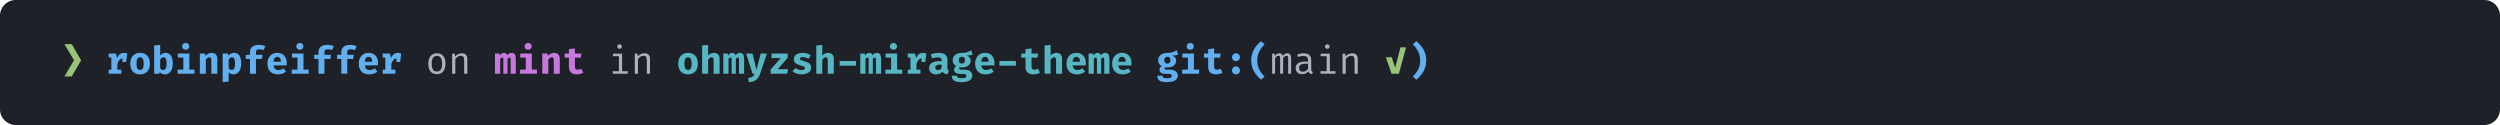
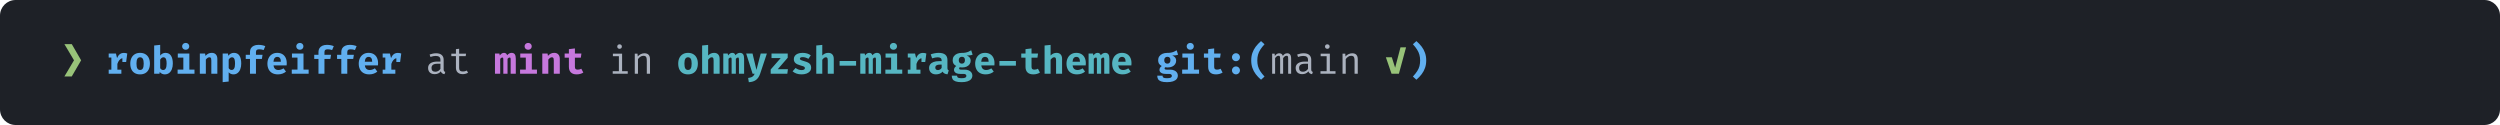
<svg xmlns="http://www.w3.org/2000/svg" width="2560" height="128" viewBox="0 0 2560 128" fill="none">
  <rect width="2560" height="128" rx="16" fill="#1E2127" />
  <path d="M65.938 78.312L75.78 61.744L65.938 45.176H73.5L83.076 61.744L73.462 78.312H65.938ZM1434.09 48.491H1439.8L1432.47 75.5H1424.93L1419.12 58.624H1425.2L1428.63 69.323L1434.09 48.491Z" fill="#98C379" />
  <path d="M126.915 54.181C128.149 54.181 129.286 54.389 130.325 54.805L129.176 63.457H125.317V59.637C124.174 59.845 123.161 60.469 122.277 61.508C121.394 62.547 120.699 63.86 120.192 65.445V71.369H124.284V75.5H111.306V71.369H114.034V58.897H111.306V54.805H118.731L119.861 59.462C120.601 57.682 121.543 56.357 122.686 55.487C123.843 54.616 125.252 54.181 126.915 54.181ZM143.454 54.123C145.546 54.123 147.345 54.577 148.852 55.487C150.372 56.383 151.528 57.656 152.321 59.306C153.113 60.956 153.509 62.885 153.509 65.094C153.509 67.393 153.107 69.374 152.301 71.037C151.509 72.687 150.359 73.954 148.852 74.837C147.345 75.721 145.546 76.163 143.454 76.163C141.349 76.163 139.544 75.727 138.037 74.857C136.53 73.987 135.38 72.726 134.587 71.076C133.795 69.413 133.399 67.432 133.399 65.133C133.399 62.937 133.795 61.014 134.587 59.365C135.393 57.702 136.549 56.416 138.056 55.506C139.576 54.584 141.375 54.123 143.454 54.123ZM143.454 58.663C142.194 58.663 141.258 59.183 140.648 60.222C140.05 61.261 139.751 62.898 139.751 65.133C139.751 67.406 140.05 69.063 140.648 70.102C141.245 71.128 142.181 71.641 143.454 71.641C144.727 71.641 145.663 71.122 146.26 70.083C146.858 69.043 147.157 67.38 147.157 65.094C147.157 62.872 146.851 61.248 146.241 60.222C145.643 59.183 144.714 58.663 143.454 58.663ZM164.027 56.929C164.676 56.058 165.462 55.376 166.385 54.883C167.307 54.376 168.288 54.123 169.327 54.123C171.913 54.123 173.829 55.084 175.076 57.007C176.336 58.916 176.966 61.612 176.966 65.094C176.966 67.25 176.641 69.167 175.992 70.843C175.355 72.505 174.413 73.811 173.166 74.76C171.932 75.695 170.438 76.163 168.684 76.163C167.645 76.163 166.677 75.942 165.781 75.5C164.897 75.071 164.157 74.448 163.559 73.629L163.325 75.5H157.869V46.581L164.027 45.938V56.929ZM167.067 71.68C169.431 71.68 170.613 69.511 170.613 65.172C170.613 63.509 170.484 62.203 170.224 61.255C169.964 60.294 169.594 59.624 169.113 59.248C168.645 58.858 168.067 58.663 167.379 58.663C166.105 58.663 164.988 59.462 164.027 61.06V69.79C164.43 70.427 164.871 70.901 165.352 71.213C165.846 71.525 166.417 71.68 167.067 71.68ZM190.173 43.97C190.874 43.97 191.498 44.126 192.044 44.437C192.589 44.736 193.018 45.152 193.33 45.685C193.642 46.204 193.797 46.789 193.797 47.438C193.797 48.088 193.642 48.679 193.33 49.212C193.018 49.744 192.583 50.167 192.024 50.478C191.479 50.777 190.861 50.927 190.173 50.927C189.471 50.927 188.841 50.777 188.283 50.478C187.724 50.167 187.289 49.744 186.977 49.212C186.665 48.679 186.509 48.088 186.509 47.438C186.509 46.789 186.665 46.204 186.977 45.685C187.289 45.152 187.724 44.736 188.283 44.437C188.841 44.126 189.471 43.97 190.173 43.97ZM193.895 71.291H199.156V75.5H181.871V71.291H187.737V59.014H182.066V54.805H193.895V71.291ZM210.005 54.805L210.434 57.202C211.369 56.149 212.35 55.376 213.376 54.883C214.403 54.376 215.565 54.123 216.865 54.123C218.644 54.123 220.035 54.668 221.035 55.76C222.048 56.838 222.555 58.351 222.555 60.3V75.5H216.397V62.073C216.397 61.216 216.332 60.54 216.202 60.047C216.085 59.553 215.884 59.202 215.598 58.994C215.312 58.773 214.916 58.663 214.409 58.663C213.786 58.663 213.175 58.864 212.577 59.267C211.993 59.657 211.395 60.242 210.785 61.021V75.5H204.627V54.805H210.005ZM239.464 54.123C242.075 54.123 243.985 55.077 245.193 56.987C246.414 58.884 247.025 61.586 247.025 65.094C247.025 67.237 246.707 69.147 246.07 70.823C245.447 72.486 244.537 73.792 243.342 74.74C242.147 75.688 240.724 76.163 239.074 76.163C237.061 76.163 235.424 75.442 234.163 73.999V83.49L228.006 84.133V54.805H233.462L233.735 57.124C234.54 56.097 235.437 55.344 236.424 54.863C237.411 54.369 238.425 54.123 239.464 54.123ZM237.554 58.663C236.866 58.663 236.242 58.871 235.683 59.287C235.138 59.689 234.631 60.281 234.163 61.06V69.79C234.605 70.44 235.06 70.914 235.528 71.213C236.008 71.499 236.567 71.641 237.203 71.641C238.334 71.641 239.191 71.128 239.776 70.102C240.373 69.076 240.672 67.432 240.672 65.172C240.672 63.509 240.549 62.203 240.302 61.255C240.068 60.294 239.724 59.624 239.269 59.248C238.814 58.858 238.243 58.663 237.554 58.663ZM264.558 45.938C267.247 45.938 269.611 46.373 271.651 47.244L269.956 51.258C268.579 50.738 267.098 50.478 265.513 50.478C264.291 50.478 263.415 50.699 262.882 51.141C262.362 51.583 262.102 52.317 262.102 53.343V56.11H268.845L268.163 60.378H262.102V75.5H255.983V60.378H251.638V56.11H255.983V53.109C255.983 51.732 256.308 50.504 256.958 49.426C257.62 48.335 258.595 47.484 259.881 46.873C261.18 46.25 262.739 45.938 264.558 45.938ZM280.103 66.945C280.298 68.569 280.83 69.764 281.701 70.531C282.571 71.297 283.695 71.68 285.072 71.68C286.826 71.68 288.593 71.109 290.373 69.966L292.847 73.317C291.821 74.201 290.606 74.896 289.203 75.403C287.813 75.909 286.274 76.163 284.585 76.163C282.272 76.163 280.311 75.701 278.7 74.779C277.089 73.857 275.874 72.57 275.056 70.921C274.237 69.258 273.828 67.341 273.828 65.172C273.828 63.106 274.224 61.235 275.017 59.559C275.809 57.884 276.965 56.559 278.485 55.584C280.005 54.61 281.818 54.123 283.922 54.123C285.884 54.123 287.592 54.545 289.047 55.389C290.515 56.234 291.646 57.455 292.438 59.053C293.231 60.651 293.627 62.547 293.627 64.743C293.627 65.588 293.588 66.322 293.51 66.945H280.103ZM283.922 58.254C282.792 58.254 281.889 58.663 281.214 59.481C280.551 60.3 280.155 61.554 280.025 63.243H287.625C287.586 59.917 286.352 58.254 283.922 58.254ZM307.067 43.97C307.769 43.97 308.393 44.126 308.938 44.437C309.484 44.736 309.913 45.152 310.224 45.685C310.536 46.204 310.692 46.789 310.692 47.438C310.692 48.088 310.536 48.679 310.224 49.212C309.913 49.744 309.477 50.167 308.919 50.478C308.373 50.777 307.756 50.927 307.067 50.927C306.366 50.927 305.736 50.777 305.177 50.478C304.619 50.167 304.183 49.744 303.871 49.212C303.56 48.679 303.404 48.088 303.404 47.438C303.404 46.789 303.56 46.204 303.871 45.685C304.183 45.152 304.619 44.736 305.177 44.437C305.736 44.126 306.366 43.97 307.067 43.97ZM310.789 71.291H316.051V75.5H298.766V71.291H304.631V59.014H298.961V54.805H310.789V71.291ZM334.695 45.938C337.384 45.938 339.748 46.373 341.788 47.244L340.092 51.258C338.715 50.738 337.234 50.478 335.649 50.478C334.428 50.478 333.551 50.699 333.019 51.141C332.499 51.583 332.239 52.317 332.239 53.343V56.11H338.982L338.3 60.378H332.239V75.5H326.12V60.378H321.775V56.11H326.12V53.109C326.12 51.732 326.445 50.504 327.095 49.426C327.757 48.335 328.731 47.484 330.018 46.873C331.317 46.25 332.876 45.938 334.695 45.938ZM358.073 45.938C360.763 45.938 363.127 46.373 365.167 47.244L363.471 51.258C362.094 50.738 360.613 50.478 359.028 50.478C357.807 50.478 356.93 50.699 356.398 51.141C355.878 51.583 355.618 52.317 355.618 53.343V56.11H362.361L361.679 60.378H355.618V75.5H349.499V60.378H345.153V56.11H349.499V53.109C349.499 51.732 349.824 50.504 350.473 49.426C351.136 48.335 352.11 47.484 353.396 46.873C354.696 46.25 356.255 45.938 358.073 45.938ZM373.618 66.945C373.813 68.569 374.346 69.764 375.216 70.531C376.087 71.297 377.211 71.68 378.588 71.68C380.342 71.68 382.108 71.109 383.888 69.966L386.363 73.317C385.337 74.201 384.122 74.896 382.719 75.403C381.329 75.909 379.789 76.163 378.101 76.163C375.788 76.163 373.826 75.701 372.215 74.779C370.604 73.857 369.39 72.57 368.571 70.921C367.753 69.258 367.344 67.341 367.344 65.172C367.344 63.106 367.74 61.235 368.532 59.559C369.325 57.884 370.481 56.559 372.001 55.584C373.521 54.61 375.333 54.123 377.438 54.123C379.4 54.123 381.108 54.545 382.563 55.389C384.031 56.234 385.161 57.455 385.954 59.053C386.746 60.651 387.143 62.547 387.143 64.743C387.143 65.588 387.104 66.322 387.026 66.945H373.618ZM377.438 58.254C376.308 58.254 375.405 58.663 374.729 59.481C374.067 60.3 373.67 61.554 373.541 63.243H381.141C381.102 59.917 379.867 58.254 377.438 58.254ZM407.462 54.181C408.696 54.181 409.833 54.389 410.872 54.805L409.723 63.457H405.864V59.637C404.721 59.845 403.707 60.469 402.824 61.508C401.941 62.547 401.246 63.86 400.739 65.445V71.369H404.831V75.5H391.853V71.369H394.581V58.897H391.853V54.805H399.277L400.408 59.462C401.148 57.682 402.09 56.357 403.233 55.487C404.39 54.616 405.799 54.181 407.462 54.181ZM1206.36 56.013C1205.64 56.299 1204.8 56.507 1203.83 56.636C1202.86 56.766 1201.72 56.831 1200.4 56.831C1201.73 57.403 1202.73 58.111 1203.4 58.955C1204.06 59.787 1204.39 60.852 1204.39 62.151C1204.39 63.489 1204.03 64.685 1203.3 65.737C1202.59 66.789 1201.57 67.614 1200.24 68.212C1198.92 68.796 1197.38 69.089 1195.62 69.089C1194.76 69.089 1193.97 69.011 1193.22 68.855C1193 68.972 1192.84 69.141 1192.72 69.362C1192.6 69.569 1192.54 69.797 1192.54 70.044C1192.54 70.433 1192.7 70.745 1193.01 70.979C1193.32 71.2 1193.93 71.31 1194.82 71.31H1198.21C1199.79 71.31 1201.17 71.57 1202.36 72.09C1203.56 72.596 1204.48 73.304 1205.13 74.214C1205.78 75.123 1206.11 76.15 1206.11 77.293C1206.11 78.722 1205.69 79.943 1204.86 80.956C1204.03 81.983 1202.78 82.769 1201.12 83.314C1199.47 83.86 1197.44 84.133 1195.04 84.133C1192.46 84.133 1190.44 83.867 1188.98 83.334C1187.52 82.814 1186.5 82.074 1185.9 81.112C1185.31 80.151 1185.02 78.943 1185.02 77.488H1190.48C1190.48 78.124 1190.6 78.624 1190.85 78.988C1191.11 79.365 1191.57 79.638 1192.25 79.807C1192.93 79.989 1193.91 80.079 1195.19 80.079C1197.01 80.079 1198.27 79.872 1198.95 79.456C1199.64 79.053 1199.99 78.475 1199.99 77.722C1199.99 77.085 1199.74 76.585 1199.25 76.221C1198.75 75.857 1198 75.675 1196.99 75.675H1193.69C1192.26 75.675 1191.07 75.493 1190.11 75.13C1189.15 74.753 1188.44 74.253 1187.98 73.629C1187.53 73.006 1187.3 72.311 1187.3 71.544C1187.3 70.778 1187.5 70.05 1187.9 69.362C1188.32 68.673 1188.9 68.095 1189.64 67.627C1188.33 66.939 1187.38 66.12 1186.79 65.172C1186.22 64.223 1185.94 63.067 1185.94 61.703C1185.94 60.183 1186.33 58.852 1187.11 57.708C1187.9 56.565 1189 55.688 1190.4 55.077C1191.8 54.467 1193.4 54.161 1195.19 54.161C1196.65 54.188 1197.95 54.09 1199.09 53.869C1200.23 53.635 1201.24 53.33 1202.11 52.953C1202.98 52.564 1203.92 52.076 1204.92 51.492L1206.36 56.013ZM1195.35 58.156C1194.37 58.156 1193.6 58.468 1193.03 59.092C1192.46 59.702 1192.17 60.547 1192.17 61.625C1192.17 62.742 1192.46 63.613 1193.03 64.236C1193.6 64.86 1194.37 65.172 1195.35 65.172C1196.38 65.172 1197.15 64.867 1197.69 64.256C1198.23 63.645 1198.51 62.742 1198.51 61.547C1198.51 60.404 1198.24 59.553 1197.71 58.994C1197.19 58.436 1196.4 58.156 1195.35 58.156ZM1218.84 43.97C1219.55 43.97 1220.17 44.126 1220.72 44.437C1221.26 44.736 1221.69 45.152 1222 45.685C1222.31 46.204 1222.47 46.789 1222.47 47.438C1222.47 48.088 1222.31 48.679 1222 49.212C1221.69 49.744 1221.25 50.167 1220.7 50.478C1220.15 50.777 1219.53 50.927 1218.84 50.927C1218.14 50.927 1217.51 50.777 1216.95 50.478C1216.4 50.167 1215.96 49.744 1215.65 49.212C1215.34 48.679 1215.18 48.088 1215.18 47.438C1215.18 46.789 1215.34 46.204 1215.65 45.685C1215.96 45.152 1216.4 44.736 1216.95 44.437C1217.51 44.126 1218.14 43.97 1218.84 43.97ZM1222.57 71.291H1227.83V75.5H1210.54V71.291H1216.41V59.014H1210.74V54.805H1222.57V71.291ZM1251.93 74.292C1251.06 74.863 1250.04 75.318 1248.89 75.656C1247.75 75.994 1246.5 76.163 1245.15 76.163C1242.5 76.163 1240.5 75.487 1239.16 74.136C1237.83 72.785 1237.16 70.888 1237.16 68.446V59.053H1232.81V54.805H1237.16V50.323L1243.31 49.582V54.805H1249.98L1249.38 59.053H1243.31V68.446C1243.31 69.472 1243.54 70.206 1244 70.648C1244.46 71.089 1245.22 71.31 1246.26 71.31C1247.56 71.31 1248.76 70.999 1249.88 70.375L1251.93 74.292ZM1261.53 58.585C1261.53 57.858 1261.71 57.182 1262.08 56.559C1262.45 55.935 1262.95 55.435 1263.58 55.058C1264.21 54.681 1264.9 54.493 1265.64 54.493C1266.38 54.493 1267.06 54.681 1267.69 55.058C1268.31 55.435 1268.8 55.935 1269.17 56.559C1269.53 57.182 1269.71 57.858 1269.71 58.585C1269.71 59.313 1269.53 59.988 1269.17 60.612C1268.8 61.235 1268.31 61.736 1267.69 62.112C1267.06 62.476 1266.38 62.658 1265.64 62.658C1264.9 62.658 1264.21 62.476 1263.58 62.112C1262.95 61.736 1262.45 61.235 1262.08 60.612C1261.71 59.988 1261.53 59.313 1261.53 58.585ZM1261.53 72.051C1261.53 71.323 1261.71 70.654 1262.08 70.044C1262.45 69.42 1262.95 68.926 1263.58 68.563C1264.21 68.199 1264.9 68.017 1265.64 68.017C1266.38 68.017 1267.06 68.199 1267.69 68.563C1268.31 68.926 1268.8 69.42 1269.17 70.044C1269.53 70.654 1269.71 71.323 1269.71 72.051C1269.71 72.791 1269.53 73.48 1269.17 74.116C1268.8 74.74 1268.31 75.234 1267.69 75.597C1267.06 75.974 1266.38 76.163 1265.64 76.163C1264.9 76.163 1264.21 75.974 1263.58 75.597C1262.95 75.234 1262.45 74.74 1262.08 74.116C1261.71 73.48 1261.53 72.791 1261.53 72.051ZM1287.48 61.859C1287.48 64.041 1287.71 65.99 1288.16 67.705C1288.62 69.42 1289.38 71.115 1290.44 72.791C1291.51 74.467 1292.99 76.338 1294.89 78.404L1291.3 81.638C1289.14 79.781 1287.33 77.871 1285.84 75.909C1284.38 73.948 1283.24 71.81 1282.43 69.498C1281.64 67.172 1281.25 64.626 1281.25 61.859C1281.25 59.092 1281.64 56.552 1282.43 54.239C1283.24 51.914 1284.38 49.77 1285.84 47.809C1287.33 45.847 1289.14 43.937 1291.3 42.08L1294.89 45.314C1293.09 47.263 1291.66 49.088 1290.58 50.79C1289.51 52.479 1288.73 54.214 1288.22 55.993C1287.73 57.76 1287.48 59.715 1287.48 61.859ZM1454.21 61.859C1454.21 59.715 1453.96 57.76 1453.45 55.993C1452.96 54.214 1452.17 52.479 1451.09 50.79C1450.03 49.088 1448.6 47.263 1446.81 45.314L1450.39 42.08C1452.55 43.937 1454.36 45.847 1455.83 47.809C1457.31 49.77 1458.45 51.914 1459.24 54.239C1460.05 56.552 1460.45 59.092 1460.45 61.859C1460.45 64.626 1460.05 67.172 1459.24 69.498C1458.45 71.81 1457.31 73.948 1455.83 75.909C1454.36 77.871 1452.55 79.781 1450.39 81.638L1446.81 78.404C1448.7 76.338 1450.18 74.467 1451.25 72.791C1452.32 71.115 1453.08 69.42 1453.53 67.705C1453.98 65.99 1454.21 64.041 1454.21 61.859Z" fill="#61AFEF" />
-   <path d="M447.419 54.551C449.316 54.551 450.92 54.986 452.232 55.857C453.544 56.714 454.532 57.949 455.194 59.559C455.87 61.157 456.207 63.048 456.207 65.23C456.207 67.348 455.863 69.212 455.175 70.823C454.499 72.434 453.499 73.694 452.174 74.604C450.849 75.5 449.251 75.948 447.38 75.948C445.483 75.948 443.872 75.513 442.547 74.643C441.235 73.759 440.241 72.519 439.565 70.921C438.89 69.323 438.552 67.439 438.552 65.269C438.552 63.139 438.89 61.268 439.565 59.657C440.254 58.046 441.261 56.792 442.586 55.896C443.924 54.999 445.535 54.551 447.419 54.551ZM447.419 57.221C445.639 57.221 444.301 57.884 443.404 59.209C442.508 60.521 442.06 62.541 442.06 65.269C442.06 67.959 442.502 69.966 443.385 71.291C444.268 72.603 445.6 73.259 447.38 73.259C449.16 73.259 450.491 72.603 451.375 71.291C452.258 69.966 452.7 67.945 452.7 65.23C452.7 62.528 452.258 60.521 451.375 59.209C450.491 57.884 449.173 57.221 447.419 57.221ZM465.77 54.98L466.023 57.825C466.842 56.799 467.868 56 469.102 55.428C470.349 54.844 471.584 54.551 472.805 54.551C474.767 54.551 476.215 55.071 477.151 56.11C478.099 57.15 478.573 58.644 478.573 60.592V75.5H475.299V63.009C475.299 61.476 475.215 60.306 475.046 59.501C474.89 58.696 474.559 58.098 474.052 57.708C473.558 57.319 472.805 57.124 471.792 57.124C470.687 57.124 469.641 57.468 468.654 58.156C467.68 58.832 466.881 59.631 466.257 60.553V75.5H462.983V54.98H465.77ZM634.411 45.373C635.126 45.373 635.704 45.594 636.145 46.035C636.587 46.464 636.808 47.003 636.808 47.653C636.808 48.328 636.587 48.887 636.145 49.329C635.704 49.77 635.126 49.991 634.411 49.991C633.723 49.991 633.157 49.77 632.716 49.329C632.274 48.874 632.053 48.315 632.053 47.653C632.053 47.003 632.274 46.464 632.716 46.035C633.157 45.594 633.723 45.373 634.411 45.373ZM637.022 72.908H642.81V75.5H627.415V72.908H633.748V57.572H627.61V54.98H637.022V72.908ZM652.801 54.98L653.055 57.825C653.873 56.799 654.899 56 656.134 55.428C657.381 54.844 658.615 54.551 659.836 54.551C661.798 54.551 663.246 55.071 664.182 56.11C665.13 57.15 665.604 58.644 665.604 60.592V75.5H662.33V63.009C662.33 61.476 662.246 60.306 662.077 59.501C661.921 58.696 661.59 58.098 661.083 57.708C660.59 57.319 659.836 57.124 658.823 57.124C657.719 57.124 656.673 57.468 655.685 58.156C654.711 58.832 653.912 59.631 653.288 60.553V75.5H650.015V54.98H652.801ZM1318.15 54.551C1319.32 54.551 1320.27 54.961 1321.01 55.779C1321.75 56.584 1322.12 58.066 1322.12 60.222V75.5H1319.08V60.748C1319.08 59.774 1319.05 59.046 1318.99 58.566C1318.92 58.072 1318.78 57.708 1318.56 57.474C1318.34 57.227 1317.99 57.104 1317.5 57.104C1316.17 57.104 1314.97 57.923 1313.92 59.559V75.5H1310.86V60.748C1310.86 59.774 1310.83 59.046 1310.76 58.566C1310.7 58.072 1310.55 57.708 1310.33 57.474C1310.11 57.227 1309.76 57.104 1309.28 57.104C1307.94 57.104 1306.75 57.923 1305.7 59.559V75.5H1302.68V54.98H1305.25L1305.44 57.357C1306.07 56.461 1306.73 55.773 1307.43 55.292C1308.13 54.798 1308.96 54.551 1309.9 54.551C1311.84 54.551 1313.08 55.454 1313.63 57.26C1314.24 56.377 1314.89 55.708 1315.6 55.253C1316.31 54.785 1317.16 54.551 1318.15 54.551ZM1342.7 71.018C1342.7 71.823 1342.83 72.421 1343.09 72.811C1343.35 73.188 1343.77 73.467 1344.37 73.649L1343.57 75.948C1341.6 75.688 1340.34 74.727 1339.81 73.064C1339.08 74.013 1338.16 74.734 1337.04 75.227C1335.94 75.708 1334.72 75.948 1333.38 75.948C1332.03 75.948 1330.85 75.688 1329.85 75.169C1328.85 74.649 1328.09 73.915 1327.55 72.967C1327.02 72.005 1326.76 70.888 1326.76 69.615C1326.76 67.497 1327.58 65.873 1329.23 64.743C1330.88 63.613 1333.26 63.048 1336.38 63.048H1339.4V61.333C1339.4 59.904 1338.99 58.871 1338.16 58.234C1337.32 57.585 1336.11 57.26 1334.51 57.26C1332.97 57.26 1331.19 57.611 1329.17 58.312L1328.31 55.837C1330.6 54.98 1332.84 54.551 1335.02 54.551C1337.53 54.551 1339.43 55.142 1340.73 56.325C1342.04 57.494 1342.7 59.111 1342.7 61.177V71.018ZM1334.22 73.454C1335.23 73.454 1336.19 73.201 1337.1 72.694C1338.03 72.174 1338.79 71.46 1339.4 70.55V65.269H1336.44C1334.27 65.269 1332.7 65.639 1331.72 66.38C1330.75 67.121 1330.26 68.186 1330.26 69.576C1330.26 72.161 1331.58 73.454 1334.22 73.454ZM1359.16 45.373C1359.87 45.373 1360.45 45.594 1360.89 46.035C1361.33 46.464 1361.55 47.003 1361.55 47.653C1361.55 48.328 1361.33 48.887 1360.89 49.329C1360.45 49.77 1359.87 49.991 1359.16 49.991C1358.47 49.991 1357.9 49.77 1357.46 49.329C1357.02 48.874 1356.8 48.315 1356.8 47.653C1356.8 47.003 1357.02 46.464 1357.46 46.035C1357.9 45.594 1358.47 45.373 1359.16 45.373ZM1361.77 72.908H1367.56V75.5H1352.16V72.908H1358.49V57.572H1352.36V54.98H1361.77V72.908ZM1377.55 54.98L1377.8 57.825C1378.62 56.799 1379.65 56 1380.88 55.428C1382.13 54.844 1383.36 54.551 1384.58 54.551C1386.54 54.551 1387.99 55.071 1388.93 56.11C1389.88 57.15 1390.35 58.644 1390.35 60.592V75.5H1387.08V63.009C1387.08 61.476 1386.99 60.306 1386.82 59.501C1386.67 58.696 1386.34 58.098 1385.83 57.708C1385.34 57.319 1384.58 57.124 1383.57 57.124C1382.46 57.124 1381.42 57.468 1380.43 58.156C1379.46 58.832 1378.66 59.631 1378.03 60.553V75.5H1374.76V54.98H1377.55Z" fill="#ABB2BF" />
+   <path d="M454.298 71.018C454.298 71.823 454.428 72.421 454.687 72.811C454.947 73.188 455.376 73.467 455.974 73.649L455.175 75.948C453.2 75.688 451.946 74.727 451.414 73.064C450.686 74.013 449.764 74.734 448.646 75.227C447.542 75.708 446.321 75.948 444.983 75.948C443.632 75.948 442.456 75.688 441.456 75.169C440.455 74.649 439.689 73.915 439.156 72.967C438.624 72.005 438.357 70.888 438.357 69.615C438.357 67.497 439.182 65.873 440.832 64.743C442.482 63.613 444.866 63.048 447.984 63.048H451.004V61.333C451.004 59.904 450.589 58.871 449.757 58.234C448.926 57.585 447.711 57.26 446.113 57.26C444.567 57.26 442.787 57.611 440.774 58.312L439.916 55.837C442.203 54.98 444.437 54.551 446.62 54.551C449.127 54.551 451.03 55.142 452.33 56.325C453.642 57.494 454.298 59.111 454.298 61.177V71.018ZM445.821 73.454C446.834 73.454 447.796 73.201 448.705 72.694C449.627 72.174 450.394 71.46 451.004 70.55V65.269H448.042C445.873 65.269 444.301 65.639 443.326 66.38C442.352 67.121 441.865 68.186 441.865 69.576C441.865 72.161 443.184 73.454 445.821 73.454ZM479.275 74.467C478.586 74.922 477.735 75.279 476.722 75.539C475.721 75.812 474.741 75.948 473.779 75.948C472.337 75.948 471.096 75.688 470.057 75.169C469.031 74.636 468.245 73.902 467.699 72.967C467.154 72.031 466.881 70.96 466.881 69.751V57.513H462.165V54.98H466.881V50.323L470.155 49.933V54.98H477.248L476.858 57.513H470.155V69.712C470.155 70.882 470.46 71.758 471.071 72.343C471.694 72.928 472.694 73.22 474.072 73.22C475.462 73.22 476.774 72.895 478.008 72.246L479.275 74.467ZM634.411 45.373C635.126 45.373 635.704 45.594 636.145 46.035C636.587 46.464 636.808 47.003 636.808 47.653C636.808 48.328 636.587 48.887 636.145 49.329C635.704 49.77 635.126 49.991 634.411 49.991C633.723 49.991 633.157 49.77 632.716 49.329C632.274 48.874 632.053 48.315 632.053 47.653C632.053 47.003 632.274 46.464 632.716 46.035C633.157 45.594 633.723 45.373 634.411 45.373ZM637.022 72.908H642.81V75.5H627.415V72.908H633.748V57.572H627.61V54.98H637.022V72.908ZM652.801 54.98L653.055 57.825C653.873 56.799 654.899 56 656.134 55.428C657.381 54.844 658.615 54.551 659.836 54.551C661.798 54.551 663.246 55.071 664.182 56.11C665.13 57.15 665.604 58.644 665.604 60.592V75.5H662.33V63.009C662.33 61.476 662.246 60.306 662.077 59.501C661.921 58.696 661.59 58.098 661.083 57.708C660.59 57.319 659.836 57.124 658.823 57.124C657.719 57.124 656.673 57.468 655.685 58.156C654.711 58.832 653.912 59.631 653.288 60.553V75.5H650.015V54.98H652.801ZM1318.15 54.551C1319.32 54.551 1320.27 54.961 1321.01 55.779C1321.75 56.584 1322.12 58.066 1322.12 60.222V75.5H1319.08V60.748C1319.08 59.774 1319.05 59.046 1318.99 58.566C1318.92 58.072 1318.78 57.708 1318.56 57.474C1318.34 57.227 1317.99 57.104 1317.5 57.104C1316.17 57.104 1314.97 57.923 1313.92 59.559V75.5H1310.86V60.748C1310.86 59.774 1310.83 59.046 1310.76 58.566C1310.7 58.072 1310.55 57.708 1310.33 57.474C1310.11 57.227 1309.76 57.104 1309.28 57.104C1307.94 57.104 1306.75 57.923 1305.7 59.559V75.5H1302.68V54.98H1305.25L1305.44 57.357C1306.07 56.461 1306.73 55.773 1307.43 55.292C1308.13 54.798 1308.96 54.551 1309.9 54.551C1311.84 54.551 1313.08 55.454 1313.63 57.26C1314.24 56.377 1314.89 55.708 1315.6 55.253C1316.31 54.785 1317.16 54.551 1318.15 54.551ZM1342.7 71.018C1342.7 71.823 1342.83 72.421 1343.09 72.811C1343.35 73.188 1343.77 73.467 1344.37 73.649L1343.57 75.948C1341.6 75.688 1340.34 74.727 1339.81 73.064C1339.08 74.013 1338.16 74.734 1337.04 75.227C1335.94 75.708 1334.72 75.948 1333.38 75.948C1332.03 75.948 1330.85 75.688 1329.85 75.169C1328.85 74.649 1328.09 73.915 1327.55 72.967C1327.02 72.005 1326.76 70.888 1326.76 69.615C1326.76 67.497 1327.58 65.873 1329.23 64.743C1330.88 63.613 1333.26 63.048 1336.38 63.048H1339.4V61.333C1339.4 59.904 1338.99 58.871 1338.16 58.234C1337.32 57.585 1336.11 57.26 1334.51 57.26C1332.97 57.26 1331.19 57.611 1329.17 58.312L1328.31 55.837C1330.6 54.98 1332.84 54.551 1335.02 54.551C1337.53 54.551 1339.43 55.142 1340.73 56.325C1342.04 57.494 1342.7 59.111 1342.7 61.177V71.018ZM1334.22 73.454C1335.23 73.454 1336.19 73.201 1337.1 72.694C1338.03 72.174 1338.79 71.46 1339.4 70.55V65.269H1336.44C1334.27 65.269 1332.7 65.639 1331.72 66.38C1330.75 67.121 1330.26 68.186 1330.26 69.576C1330.26 72.161 1331.58 73.454 1334.22 73.454ZM1359.16 45.373C1359.87 45.373 1360.45 45.594 1360.89 46.035C1361.33 46.464 1361.55 47.003 1361.55 47.653C1361.55 48.328 1361.33 48.887 1360.89 49.329C1360.45 49.77 1359.87 49.991 1359.16 49.991C1358.47 49.991 1357.9 49.77 1357.46 49.329C1357.02 48.874 1356.8 48.315 1356.8 47.653C1356.8 47.003 1357.02 46.464 1357.46 46.035C1357.9 45.594 1358.47 45.373 1359.16 45.373ZM1361.77 72.908H1367.56V75.5H1352.16V72.908H1358.49V57.572H1352.36V54.98H1361.77V72.908ZM1377.55 54.98L1377.8 57.825C1378.62 56.799 1379.65 56 1380.88 55.428C1382.13 54.844 1383.36 54.551 1384.58 54.551C1386.54 54.551 1387.99 55.071 1388.93 56.11C1389.88 57.15 1390.35 58.644 1390.35 60.592V75.5H1387.08V63.009C1387.08 61.476 1386.99 60.306 1386.82 59.501C1386.67 58.696 1386.34 58.098 1385.83 57.708C1385.34 57.319 1384.58 57.124 1383.57 57.124C1382.46 57.124 1381.42 57.468 1380.43 58.156C1379.46 58.832 1378.66 59.631 1378.03 60.553V75.5H1374.76V54.98H1377.55Z" fill="#ABB2BF" />
  <path d="M523.85 54.123C525.331 54.123 526.422 54.603 527.124 55.565C527.825 56.526 528.176 58.066 528.176 60.183V75.5H522.895V60.885C522.895 60.144 522.824 59.631 522.681 59.345C522.538 59.046 522.265 58.897 521.862 58.897C521.511 58.897 521.161 59.001 520.81 59.209C520.472 59.404 520.108 59.748 519.719 60.242V75.5H515.392V60.885C515.392 60.144 515.321 59.631 515.178 59.345C515.035 59.046 514.762 58.897 514.36 58.897C514.009 58.897 513.658 59.001 513.307 59.209C512.97 59.404 512.606 59.748 512.216 60.242V75.5H506.857V54.805H511.378L511.787 56.812C512.463 55.889 513.132 55.214 513.794 54.785C514.457 54.343 515.23 54.123 516.113 54.123C516.919 54.123 517.588 54.324 518.121 54.727C518.666 55.129 519.056 55.746 519.29 56.578C520.706 54.941 522.226 54.123 523.85 54.123ZM540.856 43.97C541.558 43.97 542.182 44.126 542.727 44.437C543.273 44.736 543.702 45.152 544.013 45.685C544.325 46.204 544.481 46.789 544.481 47.438C544.481 48.088 544.325 48.679 544.013 49.212C543.702 49.744 543.266 50.167 542.708 50.478C542.162 50.777 541.545 50.927 540.856 50.927C540.155 50.927 539.525 50.777 538.966 50.478C538.408 50.167 537.972 49.744 537.661 49.212C537.349 48.679 537.193 48.088 537.193 47.438C537.193 46.789 537.349 46.204 537.661 45.685C537.972 45.152 538.408 44.736 538.966 44.437C539.525 44.126 540.155 43.97 540.856 43.97ZM544.579 71.291H549.84V75.5H532.555V71.291H538.421V59.014H532.75V54.805H544.579V71.291ZM560.689 54.805L561.117 57.202C562.053 56.149 563.034 55.376 564.06 54.883C565.086 54.376 566.249 54.123 567.548 54.123C569.328 54.123 570.718 54.668 571.718 55.76C572.732 56.838 573.238 58.351 573.238 60.3V75.5H567.08V62.073C567.08 61.216 567.016 60.54 566.886 60.047C566.769 59.553 566.567 59.202 566.282 58.994C565.996 58.773 565.599 58.663 565.093 58.663C564.469 58.663 563.859 58.864 563.261 59.267C562.676 59.657 562.079 60.242 561.468 61.021V75.5H555.31V54.805H560.689ZM597.319 74.292C596.448 74.863 595.435 75.318 594.279 75.656C593.136 75.994 591.888 76.163 590.537 76.163C587.887 76.163 585.893 75.487 584.555 74.136C583.217 72.785 582.548 70.888 582.548 68.446V59.053H578.202V54.805H582.548V50.323L588.706 49.582V54.805H595.37L594.766 59.053H588.706V68.446C588.706 69.472 588.933 70.206 589.388 70.648C589.855 71.089 590.609 71.31 591.648 71.31C592.947 71.31 594.155 70.999 595.273 70.375L597.319 74.292Z" fill="#C678DD" />
  <path d="M704.548 54.123C706.639 54.123 708.439 54.577 709.946 55.487C711.466 56.383 712.622 57.656 713.414 59.306C714.207 60.956 714.603 62.885 714.603 65.094C714.603 67.393 714.2 69.374 713.395 71.037C712.602 72.687 711.453 73.954 709.946 74.837C708.439 75.721 706.639 76.163 704.548 76.163C702.443 76.163 700.637 75.727 699.13 74.857C697.623 73.987 696.474 72.726 695.681 71.076C694.889 69.413 694.492 67.432 694.492 65.133C694.492 62.937 694.889 61.014 695.681 59.365C696.487 57.702 697.643 56.416 699.15 55.506C700.67 54.584 702.469 54.123 704.548 54.123ZM704.548 58.663C703.288 58.663 702.352 59.183 701.742 60.222C701.144 61.261 700.845 62.898 700.845 65.133C700.845 67.406 701.144 69.063 701.742 70.102C702.339 71.128 703.275 71.641 704.548 71.641C705.821 71.641 706.756 71.122 707.354 70.083C707.952 69.043 708.25 67.38 708.25 65.094C708.25 62.872 707.945 61.248 707.334 60.222C706.737 59.183 705.808 58.663 704.548 58.663ZM725.121 56.851C726.848 55.032 728.875 54.123 731.201 54.123C733.032 54.123 734.435 54.662 735.41 55.74C736.397 56.805 736.891 58.325 736.891 60.3V75.5H730.733V62.015C730.733 61.17 730.668 60.508 730.538 60.027C730.421 59.547 730.22 59.202 729.934 58.994C729.648 58.773 729.252 58.663 728.745 58.663C728.122 58.663 727.517 58.877 726.933 59.306C726.348 59.735 725.744 60.358 725.121 61.177V75.5H718.963V46.581L725.121 45.977V56.851ZM757.639 54.123C759.12 54.123 760.211 54.603 760.913 55.565C761.614 56.526 761.965 58.066 761.965 60.183V75.5H756.684V60.885C756.684 60.144 756.613 59.631 756.47 59.345C756.327 59.046 756.054 58.897 755.651 58.897C755.3 58.897 754.95 59.001 754.599 59.209C754.261 59.404 753.897 59.748 753.508 60.242V75.5H749.181V60.885C749.181 60.144 749.11 59.631 748.967 59.345C748.824 59.046 748.551 58.897 748.149 58.897C747.798 58.897 747.447 59.001 747.096 59.209C746.759 59.404 746.395 59.748 746.005 60.242V75.5H740.646V54.805H745.167L745.576 56.812C746.252 55.889 746.921 55.214 747.584 54.785C748.246 54.343 749.019 54.123 749.903 54.123C750.708 54.123 751.377 54.324 751.91 54.727C752.455 55.129 752.845 55.746 753.079 56.578C754.495 54.941 756.015 54.123 757.639 54.123ZM778.387 75.5C777.452 78.293 776.062 80.391 774.217 81.794C772.372 83.21 769.897 84.003 766.792 84.172L766.091 79.826C767.442 79.657 768.533 79.404 769.364 79.066C770.209 78.741 770.884 78.293 771.391 77.722C771.911 77.163 772.366 76.422 772.755 75.5H770.651L764.083 54.805H770.592L774.607 71.564L778.972 54.805H785.286L778.387 75.5ZM806.813 70.843L806.229 75.5H789.177V71.154L799.447 59.443H790.035V54.805H806.618V59.131L796.446 70.843H806.813ZM820.78 71.758C821.832 71.758 822.664 71.596 823.274 71.271C823.898 70.933 824.209 70.446 824.209 69.81C824.209 69.355 824.086 68.985 823.839 68.699C823.592 68.4 823.131 68.121 822.456 67.861C821.78 67.588 820.728 67.257 819.299 66.867C817.22 66.308 815.629 65.542 814.524 64.568C813.433 63.593 812.887 62.242 812.887 60.514C812.887 59.267 813.232 58.163 813.92 57.202C814.622 56.24 815.648 55.487 816.999 54.941C818.35 54.395 819.974 54.123 821.871 54.123C825.158 54.123 827.951 54.961 830.251 56.636L827.795 60.261C826.899 59.715 825.957 59.287 824.969 58.975C823.995 58.663 823.021 58.507 822.046 58.507C821.046 58.507 820.299 58.644 819.805 58.916C819.325 59.176 819.084 59.572 819.084 60.105C819.084 60.469 819.208 60.774 819.455 61.021C819.714 61.268 820.176 61.521 820.838 61.781C821.514 62.041 822.56 62.372 823.976 62.775C825.47 63.191 826.684 63.652 827.62 64.159C828.555 64.652 829.283 65.315 829.802 66.146C830.335 66.965 830.601 68.023 830.601 69.323C830.601 70.778 830.16 72.025 829.276 73.064C828.406 74.09 827.23 74.863 825.749 75.383C824.268 75.903 822.625 76.163 820.819 76.163C818.883 76.163 817.142 75.89 815.596 75.344C814.05 74.785 812.719 74.019 811.601 73.045L814.7 69.576C815.557 70.251 816.499 70.784 817.525 71.174C818.552 71.564 819.636 71.758 820.78 71.758ZM842.015 56.851C843.743 55.032 845.77 54.123 848.095 54.123C849.927 54.123 851.33 54.662 852.304 55.74C853.292 56.805 853.785 58.325 853.785 60.3V75.5H847.627V62.015C847.627 61.17 847.562 60.508 847.432 60.027C847.316 59.547 847.114 59.202 846.828 58.994C846.543 58.773 846.146 58.663 845.64 58.663C845.016 58.663 844.412 58.877 843.827 59.306C843.243 59.735 842.639 60.358 842.015 61.177V75.5H835.857V46.581L842.015 45.977V56.851ZM859.762 62.463H876.638V67.257H859.762V62.463ZM897.912 54.123C899.393 54.123 900.485 54.603 901.186 55.565C901.888 56.526 902.239 58.066 902.239 60.183V75.5H896.957V60.885C896.957 60.144 896.886 59.631 896.743 59.345C896.6 59.046 896.327 58.897 895.925 58.897C895.574 58.897 895.223 59.001 894.872 59.209C894.535 59.404 894.171 59.748 893.781 60.242V75.5H889.455V60.885C889.455 60.144 889.383 59.631 889.241 59.345C889.098 59.046 888.825 58.897 888.422 58.897C888.071 58.897 887.721 59.001 887.37 59.209C887.032 59.404 886.668 59.748 886.279 60.242V75.5H880.92V54.805H885.441L885.85 56.812C886.525 55.889 887.194 55.214 887.857 54.785C888.52 54.343 889.293 54.123 890.176 54.123C890.981 54.123 891.65 54.324 892.183 54.727C892.729 55.129 893.119 55.746 893.352 56.578C894.768 54.941 896.288 54.123 897.912 54.123ZM914.919 43.97C915.62 43.97 916.244 44.126 916.79 44.437C917.335 44.736 917.764 45.152 918.076 45.685C918.388 46.204 918.544 46.789 918.544 47.438C918.544 48.088 918.388 48.679 918.076 49.212C917.764 49.744 917.329 50.167 916.77 50.478C916.225 50.777 915.608 50.927 914.919 50.927C914.217 50.927 913.587 50.777 913.029 50.478C912.47 50.167 912.035 49.744 911.723 49.212C911.411 48.679 911.255 48.088 911.255 47.438C911.255 46.789 911.411 46.204 911.723 45.685C912.035 45.152 912.47 44.736 913.029 44.437C913.587 44.126 914.217 43.97 914.919 43.97ZM918.641 71.291H923.903V75.5H906.617V71.291H912.483V59.014H906.812V54.805H918.641V71.291ZM945.177 54.181C946.411 54.181 947.548 54.389 948.587 54.805L947.437 63.457H943.579V59.637C942.436 59.845 941.422 60.469 940.539 61.508C939.655 62.547 938.96 63.86 938.454 65.445V71.369H942.546V75.5H929.568V71.369H932.296V58.897H929.568V54.805H936.992L938.122 59.462C938.863 57.682 939.805 56.357 940.948 55.487C942.104 54.616 943.514 54.181 945.177 54.181ZM970.173 69.537C970.173 70.303 970.277 70.868 970.485 71.232C970.693 71.583 971.044 71.849 971.537 72.031L970.271 76.085C969.01 75.968 967.965 75.695 967.133 75.266C966.315 74.824 965.672 74.188 965.204 73.356C964.437 74.279 963.444 74.98 962.222 75.461C961.014 75.929 959.735 76.163 958.383 76.163C956.98 76.163 955.746 75.89 954.681 75.344C953.629 74.785 952.817 74.019 952.245 73.045C951.673 72.057 951.388 70.927 951.388 69.654C951.388 68.173 951.784 66.906 952.576 65.854C953.369 64.802 954.518 64.003 956.025 63.457C957.532 62.898 959.345 62.619 961.462 62.619H964.249V61.84C964.249 59.722 962.885 58.663 960.157 58.663C959.468 58.663 958.598 58.761 957.545 58.955C956.506 59.15 955.486 59.417 954.486 59.754L953.063 55.662C954.363 55.168 955.733 54.792 957.175 54.532C958.617 54.259 959.936 54.123 961.131 54.123C964.171 54.123 966.438 54.74 967.932 55.974C969.426 57.208 970.173 59.027 970.173 61.43V69.537ZM960.508 71.758C961.209 71.758 961.917 71.557 962.632 71.154C963.346 70.739 963.885 70.18 964.249 69.478V66.127H962.729C961.04 66.127 959.787 66.386 958.968 66.906C958.15 67.426 957.74 68.199 957.74 69.225C957.74 70.031 957.981 70.654 958.461 71.096C958.955 71.538 959.637 71.758 960.508 71.758ZM995.949 56.013C995.234 56.299 994.39 56.507 993.416 56.636C992.454 56.766 991.311 56.831 989.986 56.831C991.324 57.403 992.324 58.111 992.987 58.955C993.65 59.787 993.981 60.852 993.981 62.151C993.981 63.489 993.617 64.685 992.89 65.737C992.175 66.789 991.155 67.614 989.83 68.212C988.505 68.796 986.965 69.089 985.212 69.089C984.354 69.089 983.555 69.011 982.815 68.855C982.594 68.972 982.425 69.141 982.308 69.362C982.191 69.569 982.133 69.797 982.133 70.044C982.133 70.433 982.288 70.745 982.6 70.979C982.912 71.2 983.516 71.31 984.413 71.31H987.803C989.375 71.31 990.759 71.57 991.954 72.09C993.149 72.596 994.072 73.304 994.721 74.214C995.371 75.123 995.696 76.15 995.696 77.293C995.696 78.722 995.28 79.943 994.448 80.956C993.617 81.983 992.37 82.769 990.707 83.314C989.057 83.86 987.03 84.133 984.627 84.133C982.055 84.133 980.034 83.867 978.566 83.334C977.111 82.814 976.085 82.074 975.487 81.112C974.903 80.151 974.611 78.943 974.611 77.488H980.067C980.067 78.124 980.19 78.624 980.437 78.988C980.697 79.365 981.165 79.638 981.84 79.807C982.516 79.989 983.497 80.079 984.783 80.079C986.602 80.079 987.855 79.872 988.544 79.456C989.232 79.053 989.577 78.475 989.577 77.722C989.577 77.085 989.33 76.585 988.836 76.221C988.343 75.857 987.589 75.675 986.576 75.675H983.282C981.853 75.675 980.658 75.493 979.697 75.13C978.735 74.753 978.027 74.253 977.573 73.629C977.118 73.006 976.891 72.311 976.891 71.544C976.891 70.778 977.092 70.05 977.495 69.362C977.91 68.673 978.488 68.095 979.229 67.627C977.917 66.939 976.968 66.12 976.384 65.172C975.812 64.223 975.526 63.067 975.526 61.703C975.526 60.183 975.916 58.852 976.696 57.708C977.488 56.565 978.586 55.688 979.989 55.077C981.392 54.467 982.99 54.161 984.783 54.161C986.238 54.188 987.537 54.09 988.68 53.869C989.824 53.635 990.83 53.33 991.701 52.953C992.571 52.564 993.507 52.076 994.507 51.492L995.949 56.013ZM984.939 58.156C983.964 58.156 983.191 58.468 982.62 59.092C982.048 59.702 981.762 60.547 981.762 61.625C981.762 62.742 982.048 63.613 982.62 64.236C983.191 64.86 983.964 65.172 984.939 65.172C985.965 65.172 986.745 64.867 987.277 64.256C987.823 63.645 988.096 62.742 988.096 61.547C988.096 60.404 987.829 59.553 987.297 58.994C986.777 58.436 985.991 58.156 984.939 58.156ZM1004.85 66.945C1005.04 68.569 1005.58 69.764 1006.45 70.531C1007.32 71.297 1008.44 71.68 1009.82 71.68C1011.57 71.68 1013.34 71.109 1015.12 69.966L1017.59 73.317C1016.57 74.201 1015.35 74.896 1013.95 75.403C1012.56 75.909 1011.02 76.163 1009.33 76.163C1007.02 76.163 1005.06 75.701 1003.45 74.779C1001.83 73.857 1000.62 72.57 999.802 70.921C998.983 69.258 998.574 67.341 998.574 65.172C998.574 63.106 998.97 61.235 999.763 59.559C1000.56 57.884 1001.71 56.559 1003.23 55.584C1004.75 54.61 1006.56 54.123 1008.67 54.123C1010.63 54.123 1012.34 54.545 1013.79 55.389C1015.26 56.234 1016.39 57.455 1017.18 59.053C1017.98 60.651 1018.37 62.547 1018.37 64.743C1018.37 65.588 1018.33 66.322 1018.26 66.945H1004.85ZM1008.67 58.254C1007.54 58.254 1006.64 58.663 1005.96 59.481C1005.3 60.3 1004.9 61.554 1004.77 63.243H1012.37C1012.33 59.917 1011.1 58.254 1008.67 58.254ZM1023.41 62.463H1040.29V67.257H1023.41V62.463ZM1064.9 74.292C1064.03 74.863 1063.01 75.318 1061.86 75.656C1060.71 75.994 1059.47 76.163 1058.12 76.163C1055.47 76.163 1053.47 75.487 1052.13 74.136C1050.79 72.785 1050.13 70.888 1050.13 68.446V59.053H1045.78V54.805H1050.13V50.323L1056.28 49.582V54.805H1062.95L1062.34 59.053H1056.28V68.446C1056.28 69.472 1056.51 70.206 1056.97 70.648C1057.43 71.089 1058.19 71.31 1059.23 71.31C1060.53 71.31 1061.73 70.999 1062.85 70.375L1064.9 74.292ZM1075.8 56.851C1077.53 55.032 1079.56 54.123 1081.88 54.123C1083.72 54.123 1085.12 54.662 1086.09 55.74C1087.08 56.805 1087.57 58.325 1087.57 60.3V75.5H1081.42V62.015C1081.42 61.17 1081.35 60.508 1081.22 60.027C1081.1 59.547 1080.9 59.202 1080.62 58.994C1080.33 58.773 1079.94 58.663 1079.43 58.663C1078.81 58.663 1078.2 58.877 1077.62 59.306C1077.03 59.735 1076.43 60.358 1075.8 61.177V75.5H1069.65V46.581L1075.8 45.977V56.851ZM1098.36 66.945C1098.56 68.569 1099.09 69.764 1099.96 70.531C1100.83 71.297 1101.96 71.68 1103.33 71.68C1105.09 71.68 1106.85 71.109 1108.63 69.966L1111.11 73.317C1110.08 74.201 1108.87 74.896 1107.47 75.403C1106.07 75.909 1104.54 76.163 1102.85 76.163C1100.53 76.163 1098.57 75.701 1096.96 74.779C1095.35 73.857 1094.14 72.57 1093.32 70.921C1092.5 69.258 1092.09 67.341 1092.09 65.172C1092.09 63.106 1092.49 61.235 1093.28 59.559C1094.07 57.884 1095.23 56.559 1096.75 55.584C1098.27 54.61 1100.08 54.123 1102.18 54.123C1104.15 54.123 1105.85 54.545 1107.31 55.389C1108.78 56.234 1109.91 57.455 1110.7 59.053C1111.49 60.651 1111.89 62.547 1111.89 64.743C1111.89 65.588 1111.85 66.322 1111.77 66.945H1098.36ZM1102.18 58.254C1101.05 58.254 1100.15 58.663 1099.48 59.481C1098.81 60.3 1098.42 61.554 1098.29 63.243H1105.89C1105.85 59.917 1104.61 58.254 1102.18 58.254ZM1131.7 54.123C1133.18 54.123 1134.27 54.603 1134.98 55.565C1135.68 56.526 1136.03 58.066 1136.03 60.183V75.5H1130.75V60.885C1130.75 60.144 1130.68 59.631 1130.53 59.345C1130.39 59.046 1130.12 58.897 1129.71 58.897C1129.36 58.897 1129.01 59.001 1128.66 59.209C1128.32 59.404 1127.96 59.748 1127.57 60.242V75.5H1123.24V60.885C1123.24 60.144 1123.17 59.631 1123.03 59.345C1122.89 59.046 1122.61 58.897 1122.21 58.897C1121.86 58.897 1121.51 59.001 1121.16 59.209C1120.82 59.404 1120.46 59.748 1120.07 60.242V75.5H1114.71V54.805H1119.23L1119.64 56.812C1120.31 55.889 1120.98 55.214 1121.65 54.785C1122.31 54.343 1123.08 54.123 1123.97 54.123C1124.77 54.123 1125.44 54.324 1125.97 54.727C1126.52 55.129 1126.91 55.746 1127.14 56.578C1128.56 54.941 1130.08 54.123 1131.7 54.123ZM1145.12 66.945C1145.32 68.569 1145.85 69.764 1146.72 70.531C1147.59 71.297 1148.71 71.68 1150.09 71.68C1151.85 71.68 1153.61 71.109 1155.39 69.966L1157.87 73.317C1156.84 74.201 1155.63 74.896 1154.22 75.403C1152.83 75.909 1151.29 76.163 1149.6 76.163C1147.29 76.163 1145.33 75.701 1143.72 74.779C1142.11 73.857 1140.89 72.57 1140.08 70.921C1139.26 69.258 1138.85 67.341 1138.85 65.172C1138.85 63.106 1139.24 61.235 1140.04 59.559C1140.83 57.884 1141.98 56.559 1143.5 55.584C1145.02 54.61 1146.84 54.123 1148.94 54.123C1150.9 54.123 1152.61 54.545 1154.07 55.389C1155.54 56.234 1156.67 57.455 1157.46 59.053C1158.25 60.651 1158.65 62.547 1158.65 64.743C1158.65 65.588 1158.61 66.322 1158.53 66.945H1145.12ZM1148.94 58.254C1147.81 58.254 1146.91 58.663 1146.23 59.481C1145.57 60.3 1145.17 61.554 1145.04 63.243H1152.64C1152.61 59.917 1151.37 58.254 1148.94 58.254Z" fill="#56B6C2" />
</svg>
